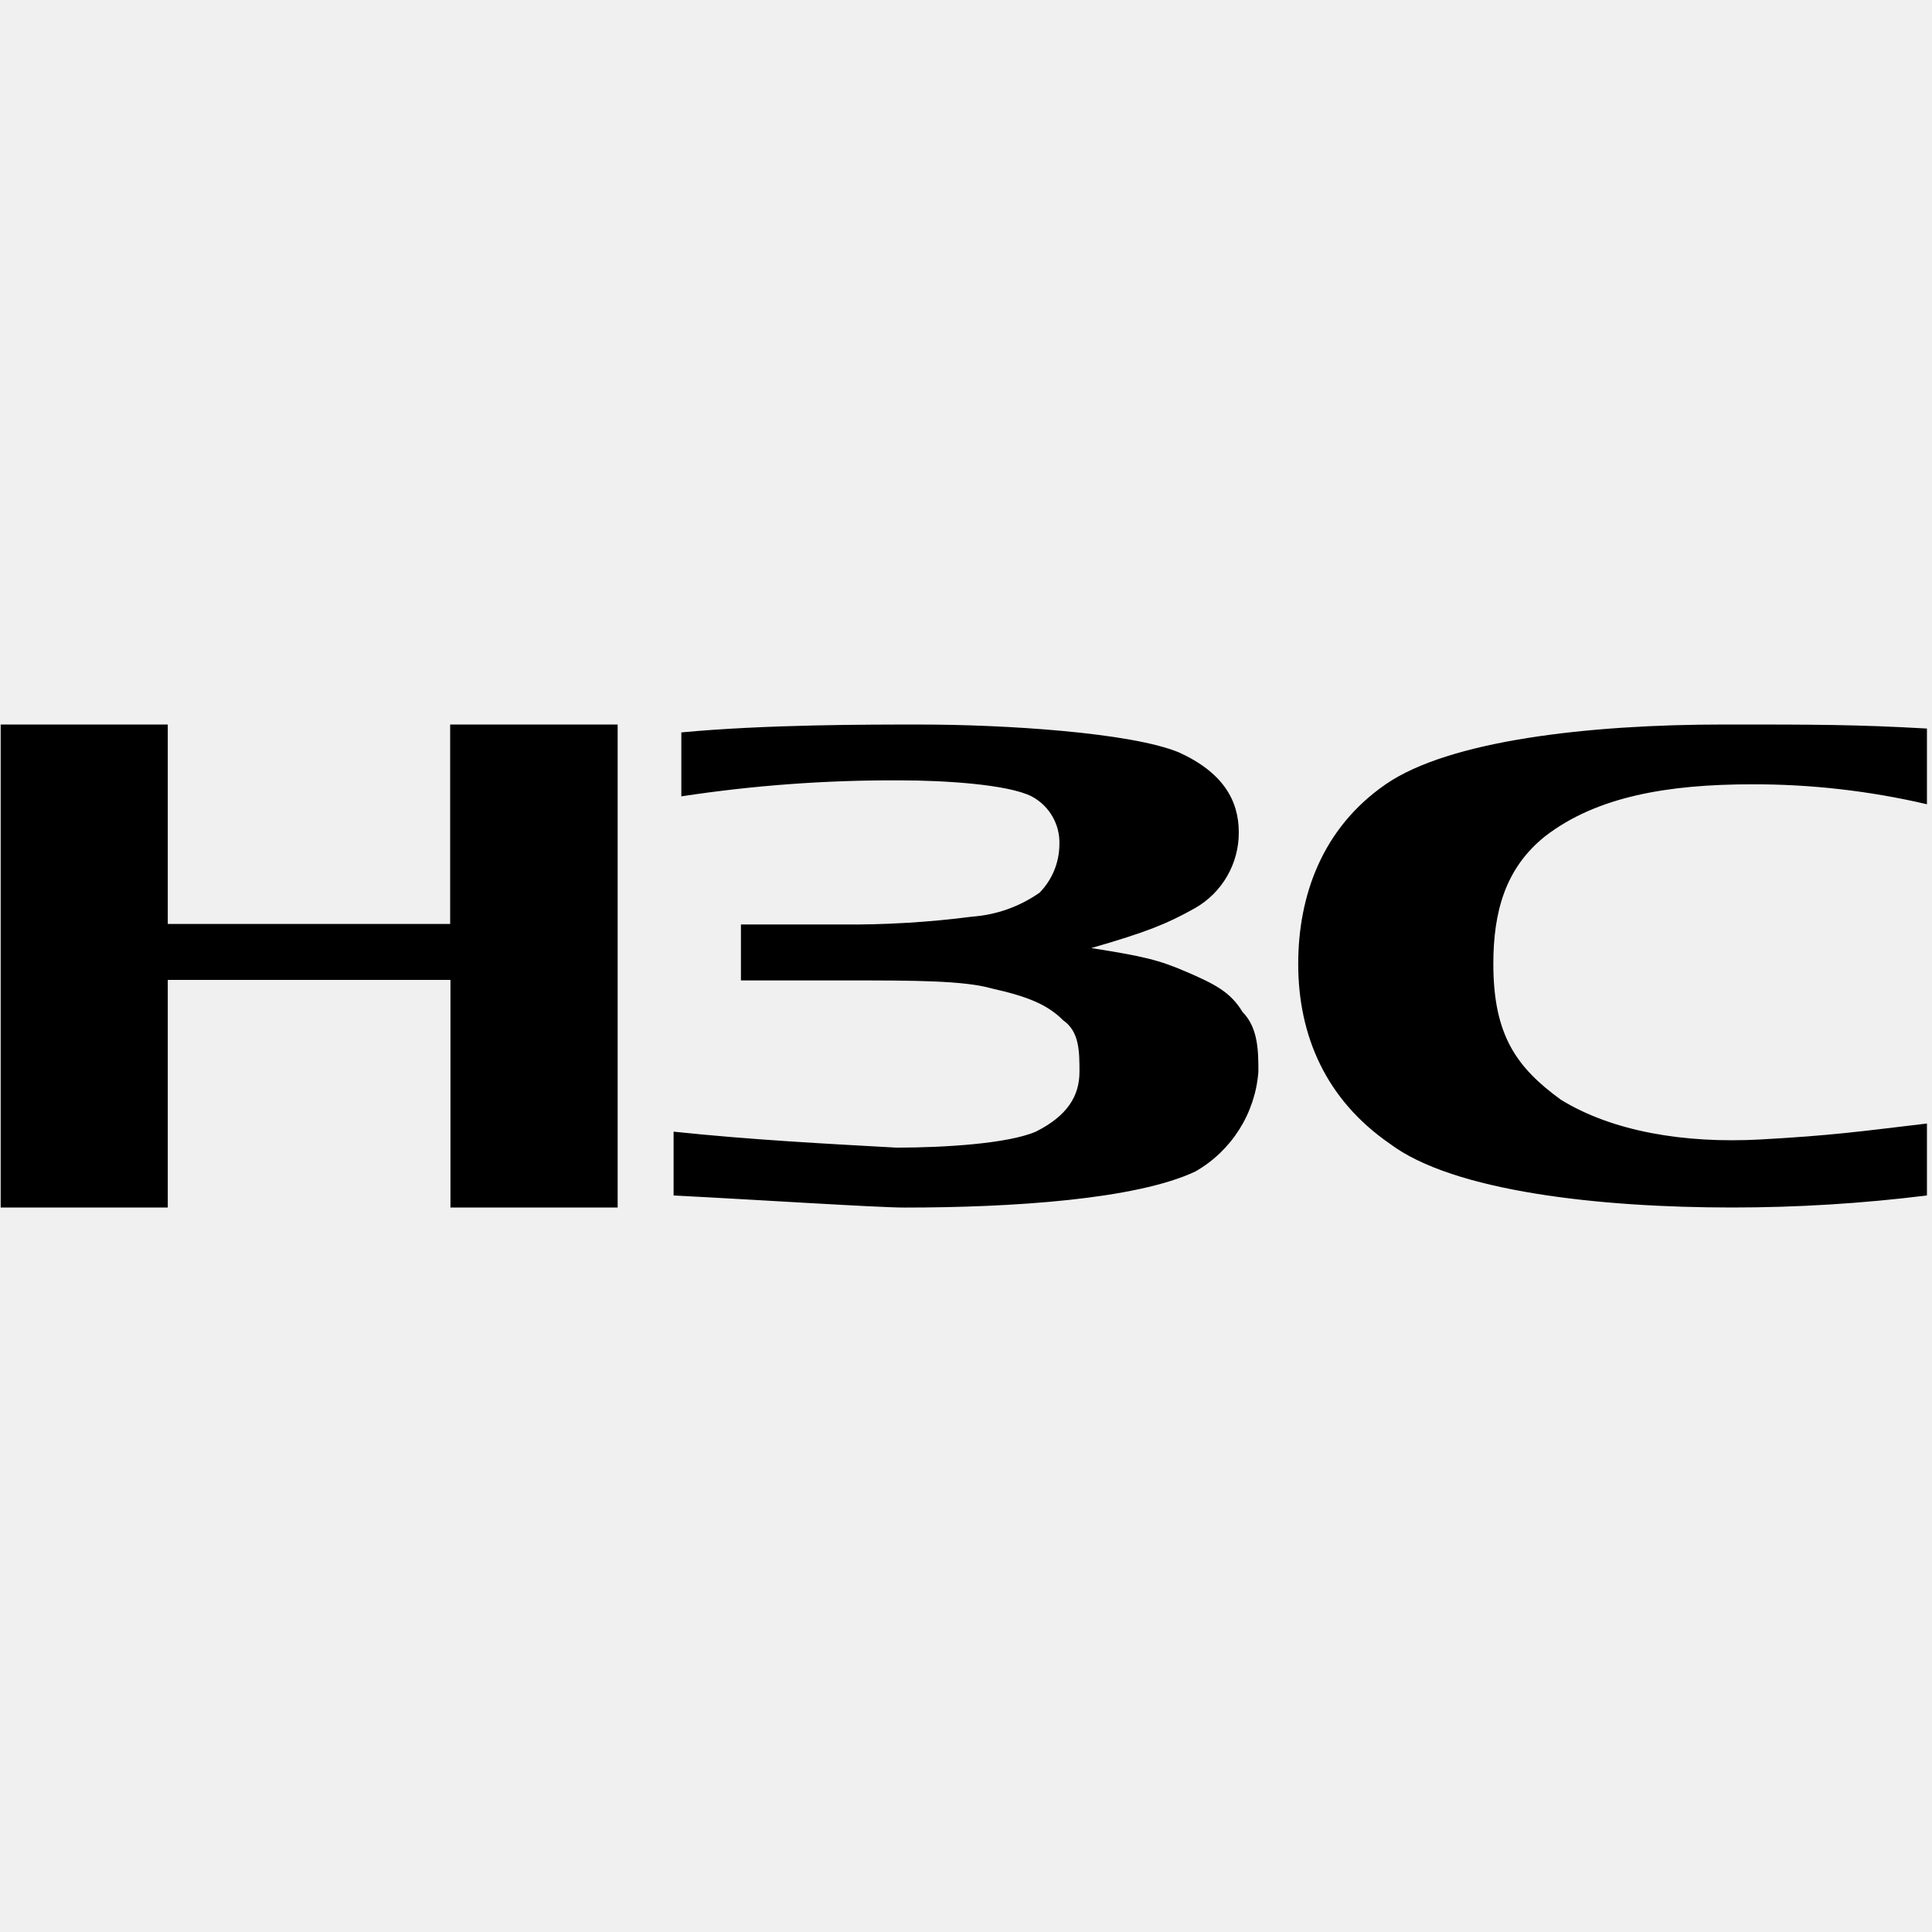
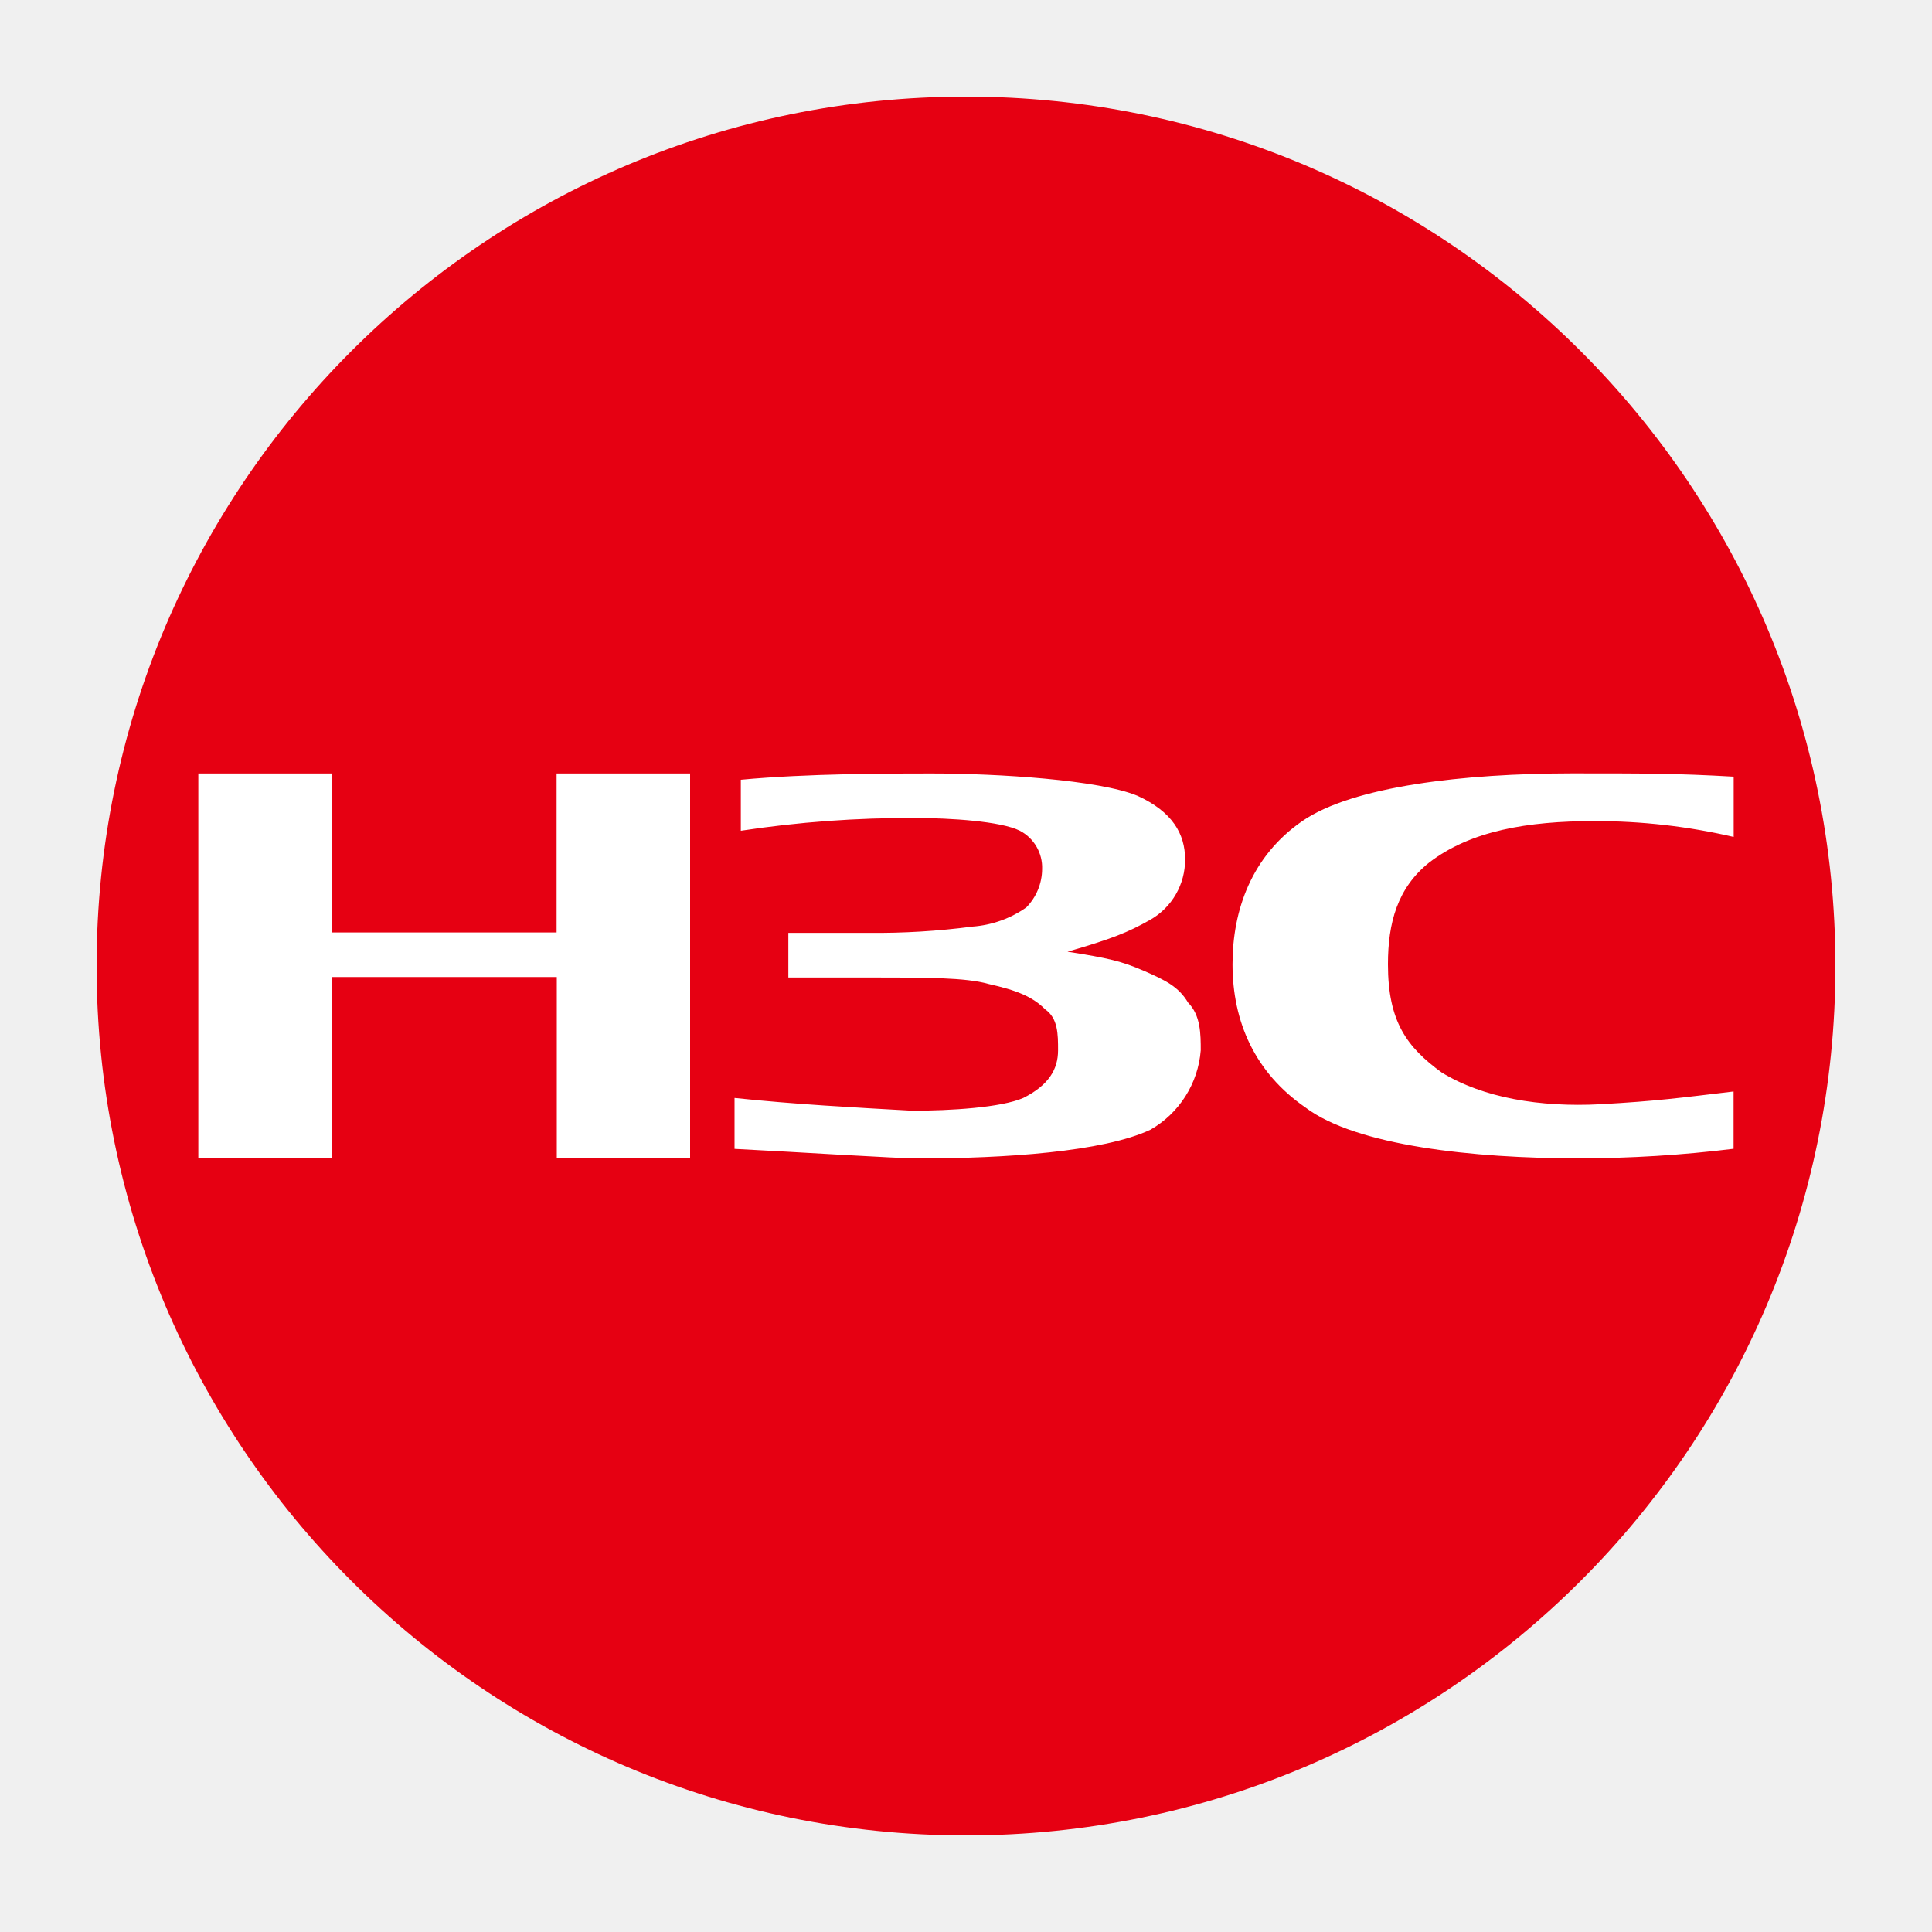
- <svg xmlns="http://www.w3.org/2000/svg" t="1679826319302" class="icon" viewBox="0 0 1024 1024" version="1.1" p-id="1958" width="200" height="200">
-   <path d="M734.43 415.7c-33.74 23.28-46.35 59.22-46.35 95.2 0 38.09 14.75 71.93 48.44 95.21C770.26 631.63 848.37 640 918 640a835.89 835.89 0 0 0 103.32-6.38v-38.13c-35.74 4.24-50.59 6.38-88.57 8.47-40.07 2.15-78.11-4.23-105.52-21.13-23.17-16.9-35.73-33.83-35.73-71.93 0-27.51 6.28-50.74 27.41-67.63 27.41-21.19 65.39-27.57 109.7-27.57a403 403 0 0 1 92.71 10.57v-40.13C983.39 384 962.25 384 913.81 384c-71.77 0-145.64 8.42-179.38 31.7z m-373.31-27.51v33.89a744.16 744.16 0 0 1 116-8.47c23.22 0 57 2.09 69.63 8.47a27.69 27.69 0 0 1 14.75 25.53 36.77 36.77 0 0 1-10.5 25.52 71.2 71.2 0 0 1-35.73 12.71 504.28 504.28 0 0 1-69.62 4.16h-52.94v29.65h56.87c33.74 0 61.26 0 76 4.24 19 4.24 29.51 8.48 37.93 16.9 8.63 6 8.63 16.59 8.63 27.31 0 12.71-6.33 23.28-23.13 31.7-14.8 6.38-48.54 8.47-73.86 8.47-38-2.09-78.06-4.23-118.13-8.47v33.84c42.17 2.1 107.61 6.39 122.52 6.39 57 0 122.51-4.29 154-19.1a66.71 66.71 0 0 0 33.43-52.83c0-10.62 0-23.28-8.42-31.75-6.33-10.57-14.8-14.81-29.56-21.19s-23.17-8.37-50.59-12.66c29.46-8.52 40.08-12.81 55-21.18a46 46 0 0 0 23.18-40.23c0-16.89-8.42-31.7-31.65-42.27-25.52-10.61-92.75-14.8-137.11-14.8-27.57-0.02-82.39-0.02-126.7 4.17zM238.6 384v105.72H88.93V384H0.36v256h88.57V519.38h149.82V640h88.62V384z" p-id="1959" />
+ <svg xmlns="http://www.w3.org/2000/svg" t="1690537797337" class="icon" viewBox="0 0 1024 1024" version="1.1" p-id="2037" width="128" height="128">
+   <path d="M512 51.2c254.515 0 460.8 206.285 460.8 460.8s-206.285 460.8-460.8 460.8-460.8-206.285-460.8-460.8 206.285-460.8 460.8-460.8z" fill="#E60012" p-id="2038" />
+   <path d="M690.227 435.2c-26.88 18.534-36.966 47.206-36.966 75.878 0 30.362 11.776 57.344 38.605 75.878 26.88 20.326 89.139 26.982 144.64 26.982 27.546 0 55.04-1.69 82.33-5.069v-30.362c-28.467 3.379-40.346 5.069-70.605 6.758-31.949 1.69-62.259-3.379-84.122-16.845-18.483-13.466-28.467-26.982-28.467-57.344 0-21.965 5.018-40.448 21.862-53.914C779.418 440.32 809.677 435.2 845.005 435.2c24.883-0.051 49.664 2.765 73.882 8.397V411.648c-30.208-1.741-47.104-1.741-85.709-1.741-57.19 0.051-116.07 6.758-142.95 25.293z m-297.574-21.914V440.32c30.566-4.659 61.491-6.912 92.416-6.758 18.534 0 45.414 1.69 55.501 6.758 7.526 3.942 12.083 11.878 11.776 20.326a29.286 29.286 0 0 1-8.397 20.326 56.955 56.955 0 0 1-28.467 10.138c-18.381 2.406-36.915 3.533-55.45 3.328h-42.189v23.654h45.312c26.88 0 48.845 0 60.57 3.379 15.155 3.379 23.501 6.758 30.208 13.466 6.861 4.813 6.861 13.21 6.861 21.76 0 10.138-5.069 18.534-18.432 25.242-11.776 5.12-38.707 6.758-58.88 6.758-30.259-1.69-62.208-3.379-94.157-6.758v26.982c33.587 1.69 85.76 5.069 97.638 5.069 45.414 0 97.638-3.43 122.778-15.206 15.309-8.755 25.293-24.525 26.675-42.086 0-8.448 0-18.534-6.707-25.293-5.018-8.397-11.776-11.776-23.552-16.896-11.776-5.069-18.483-6.656-40.346-10.086 23.45-6.81 31.949-10.189 43.827-16.896a36.582 36.582 0 0 0 18.483-32.051c0-13.466-6.707-25.242-25.242-33.69-20.326-8.448-73.933-11.827-109.312-11.827-21.914 0-65.587 0-100.915 3.328z m-97.638-3.328v84.275h-119.296V409.958H105.114v203.981h70.605v-96.102h119.398v96.102h70.656V409.958H295.014z m0 0" fill="#FFFFFF" p-id="2039" />
</svg>
